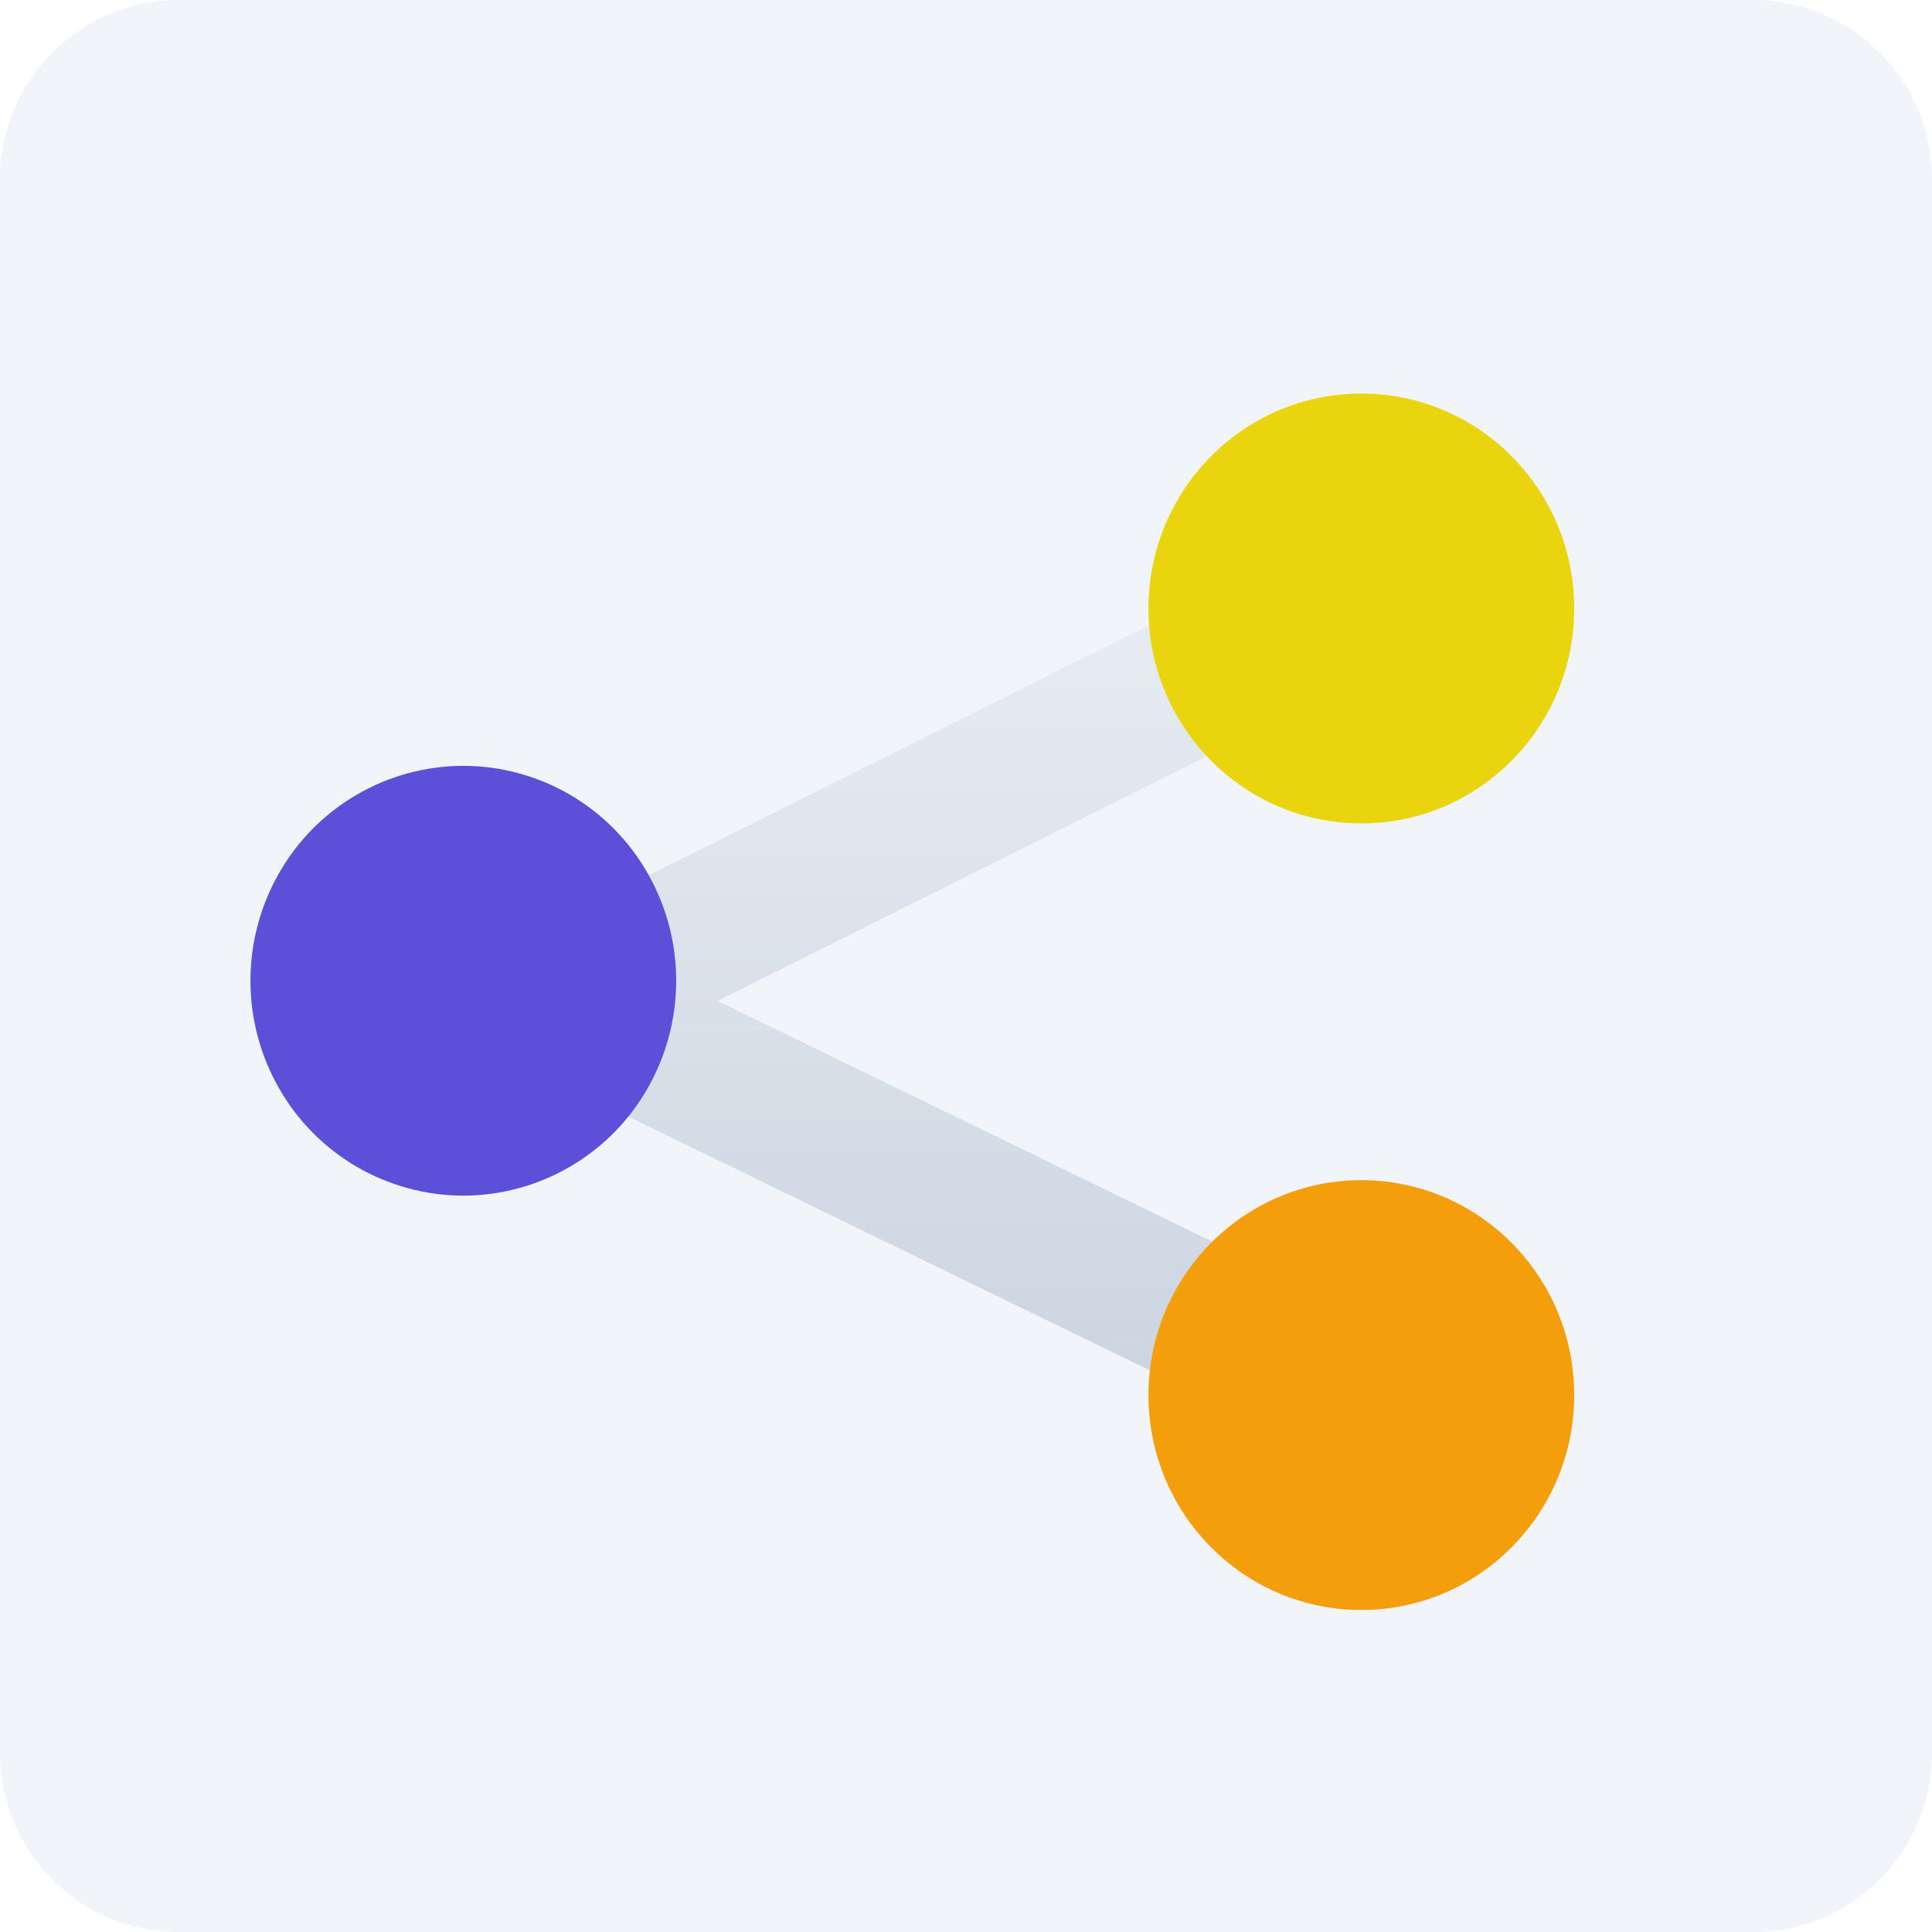
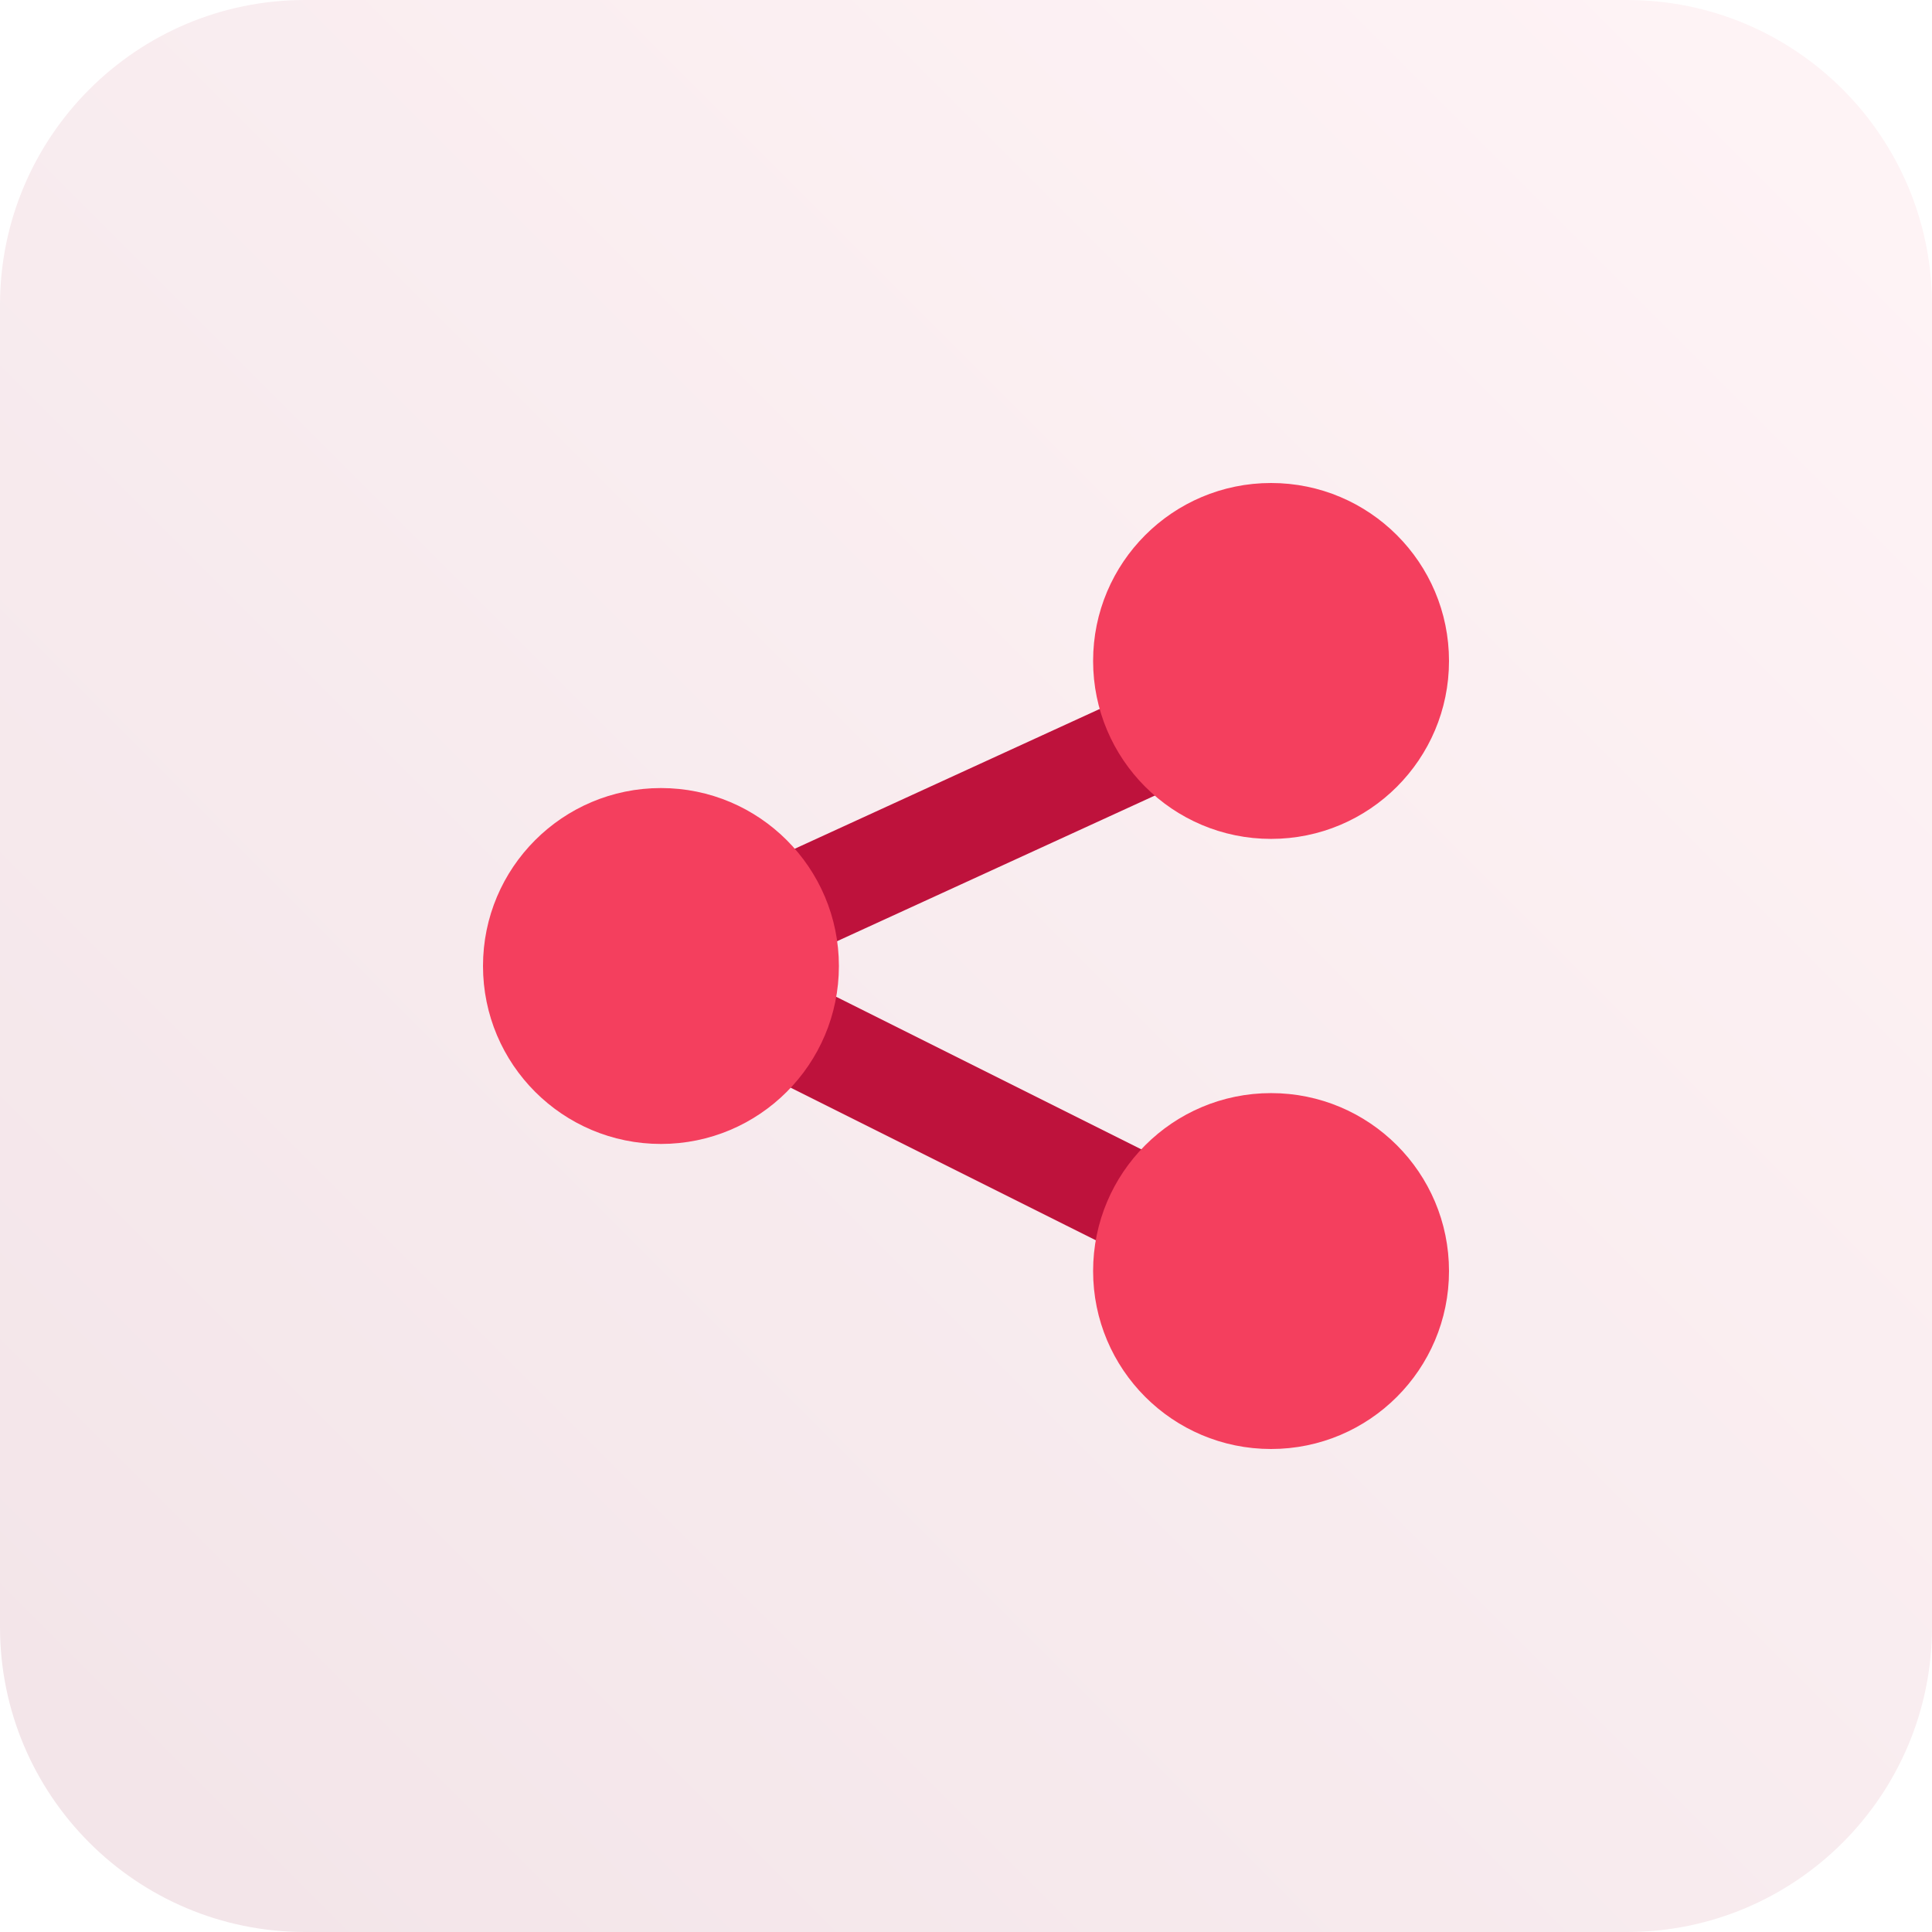
- <svg xmlns="http://www.w3.org/2000/svg" width="54" height="54">
+ <svg xmlns="http://www.w3.org/2000/svg" width="76px" height="76px" viewBox="0 0 76 76" version="1.1">
  <defs>
-     <linearGradient id="a" x1="50%" x2="50%" y1="0%" y2="100%">
-       <stop offset="0%" stop-color="#E7ECF2" />
-       <stop offset="100%" stop-color="#CBD5E1" />
+     <linearGradient x1="-3.88578059e-14%" y1="100%" x2="100%" y2="2.77555756e-15%" id="linearGradient-1">
+       <stop stop-color="#F2E4E8" offset="0%" />
+       <stop stop-color="#FFF4F6" offset="100%" />
    </linearGradient>
  </defs>
-   <g fill="none" fill-rule="evenodd">
-     <rect width="54" height="54" fill="#F1F5F9" rx="5" />
-     <path stroke="url(#a)" stroke-width="4" d="m37.534 17-22 11 22 10.703" />
-     <g fill-rule="nonzero">
-       <path fill="#5D50D8" d="M12.95 21.405a5.94 5.94 0 0 0-5.153 3.003 6.057 6.057 0 0 0 0 6.007 5.94 5.94 0 0 0 5.153 3.004 5.94 5.94 0 0 0 5.153-3.004 6.057 6.057 0 0 0 0-6.007 5.94 5.94 0 0 0-5.153-3.003Z" />
-       <path fill="#EAD40E" d="M38.05 11c-3.286 0-5.95 2.69-5.95 6.007 0 3.317 2.664 6.007 5.95 6.007S44 20.324 44 17.007C44 13.689 41.336 11 38.05 11Z" />
-       <path fill="#F59E0B" d="M38.05 32.986c-3.286 0-5.95 2.69-5.95 6.007 0 3.318 2.664 6.007 5.95 6.007S44 42.31 44 38.993c0-3.317-2.664-6.007-5.95-6.007Z" />
+   <g id="social-sign-on" stroke="none" stroke-width="1" fill="none" fill-rule="evenodd">
+     <rect id="Rectangle-Copy-10" fill="url(#linearGradient-1)" x="0" y="0" width="76" height="76" rx="12" />
+     <g id="Group-2" transform="translate(19, 19)">
+       <polyline id="Path-13" stroke="#BE123C" stroke-width="4" stroke-linejoin="round" points="31 8 7 19 31 31" />
+       <g id="Group" fill="#F43F5E" stroke="#F43F5E">
+         <circle id="Oval" cx="7" cy="19" r="6.5" />
+         <circle id="Oval" cx="31" cy="7" r="6.5" />
+         <circle id="Oval" cx="31" cy="31" r="6.5" />
+       </g>
    </g>
  </g>
</svg>
